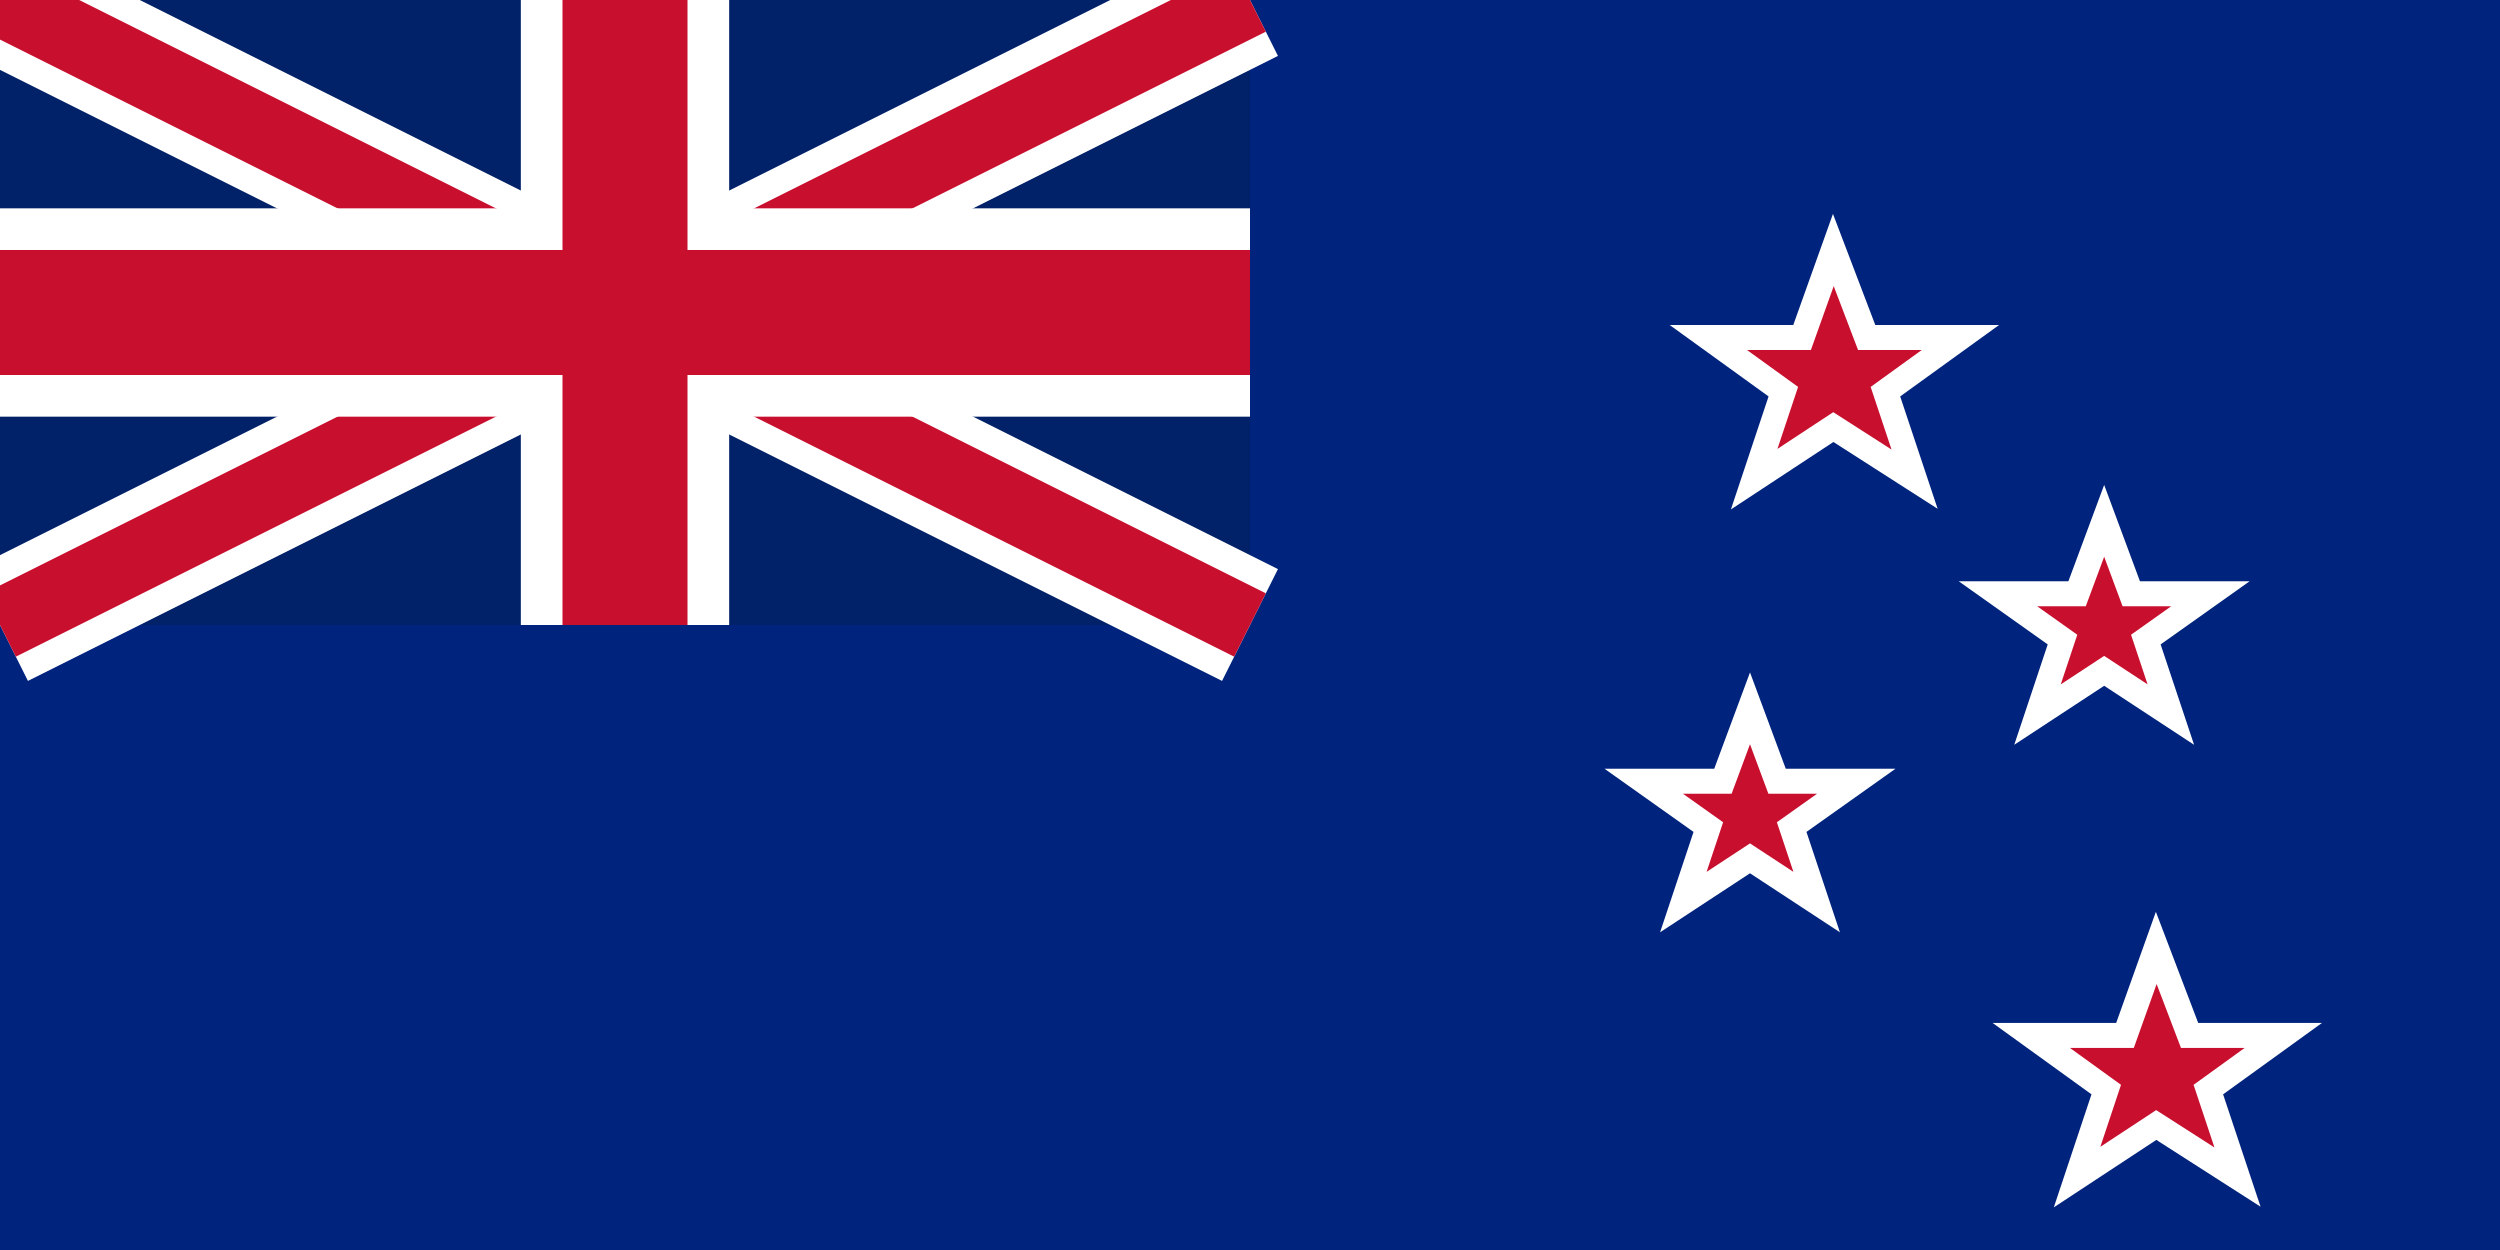
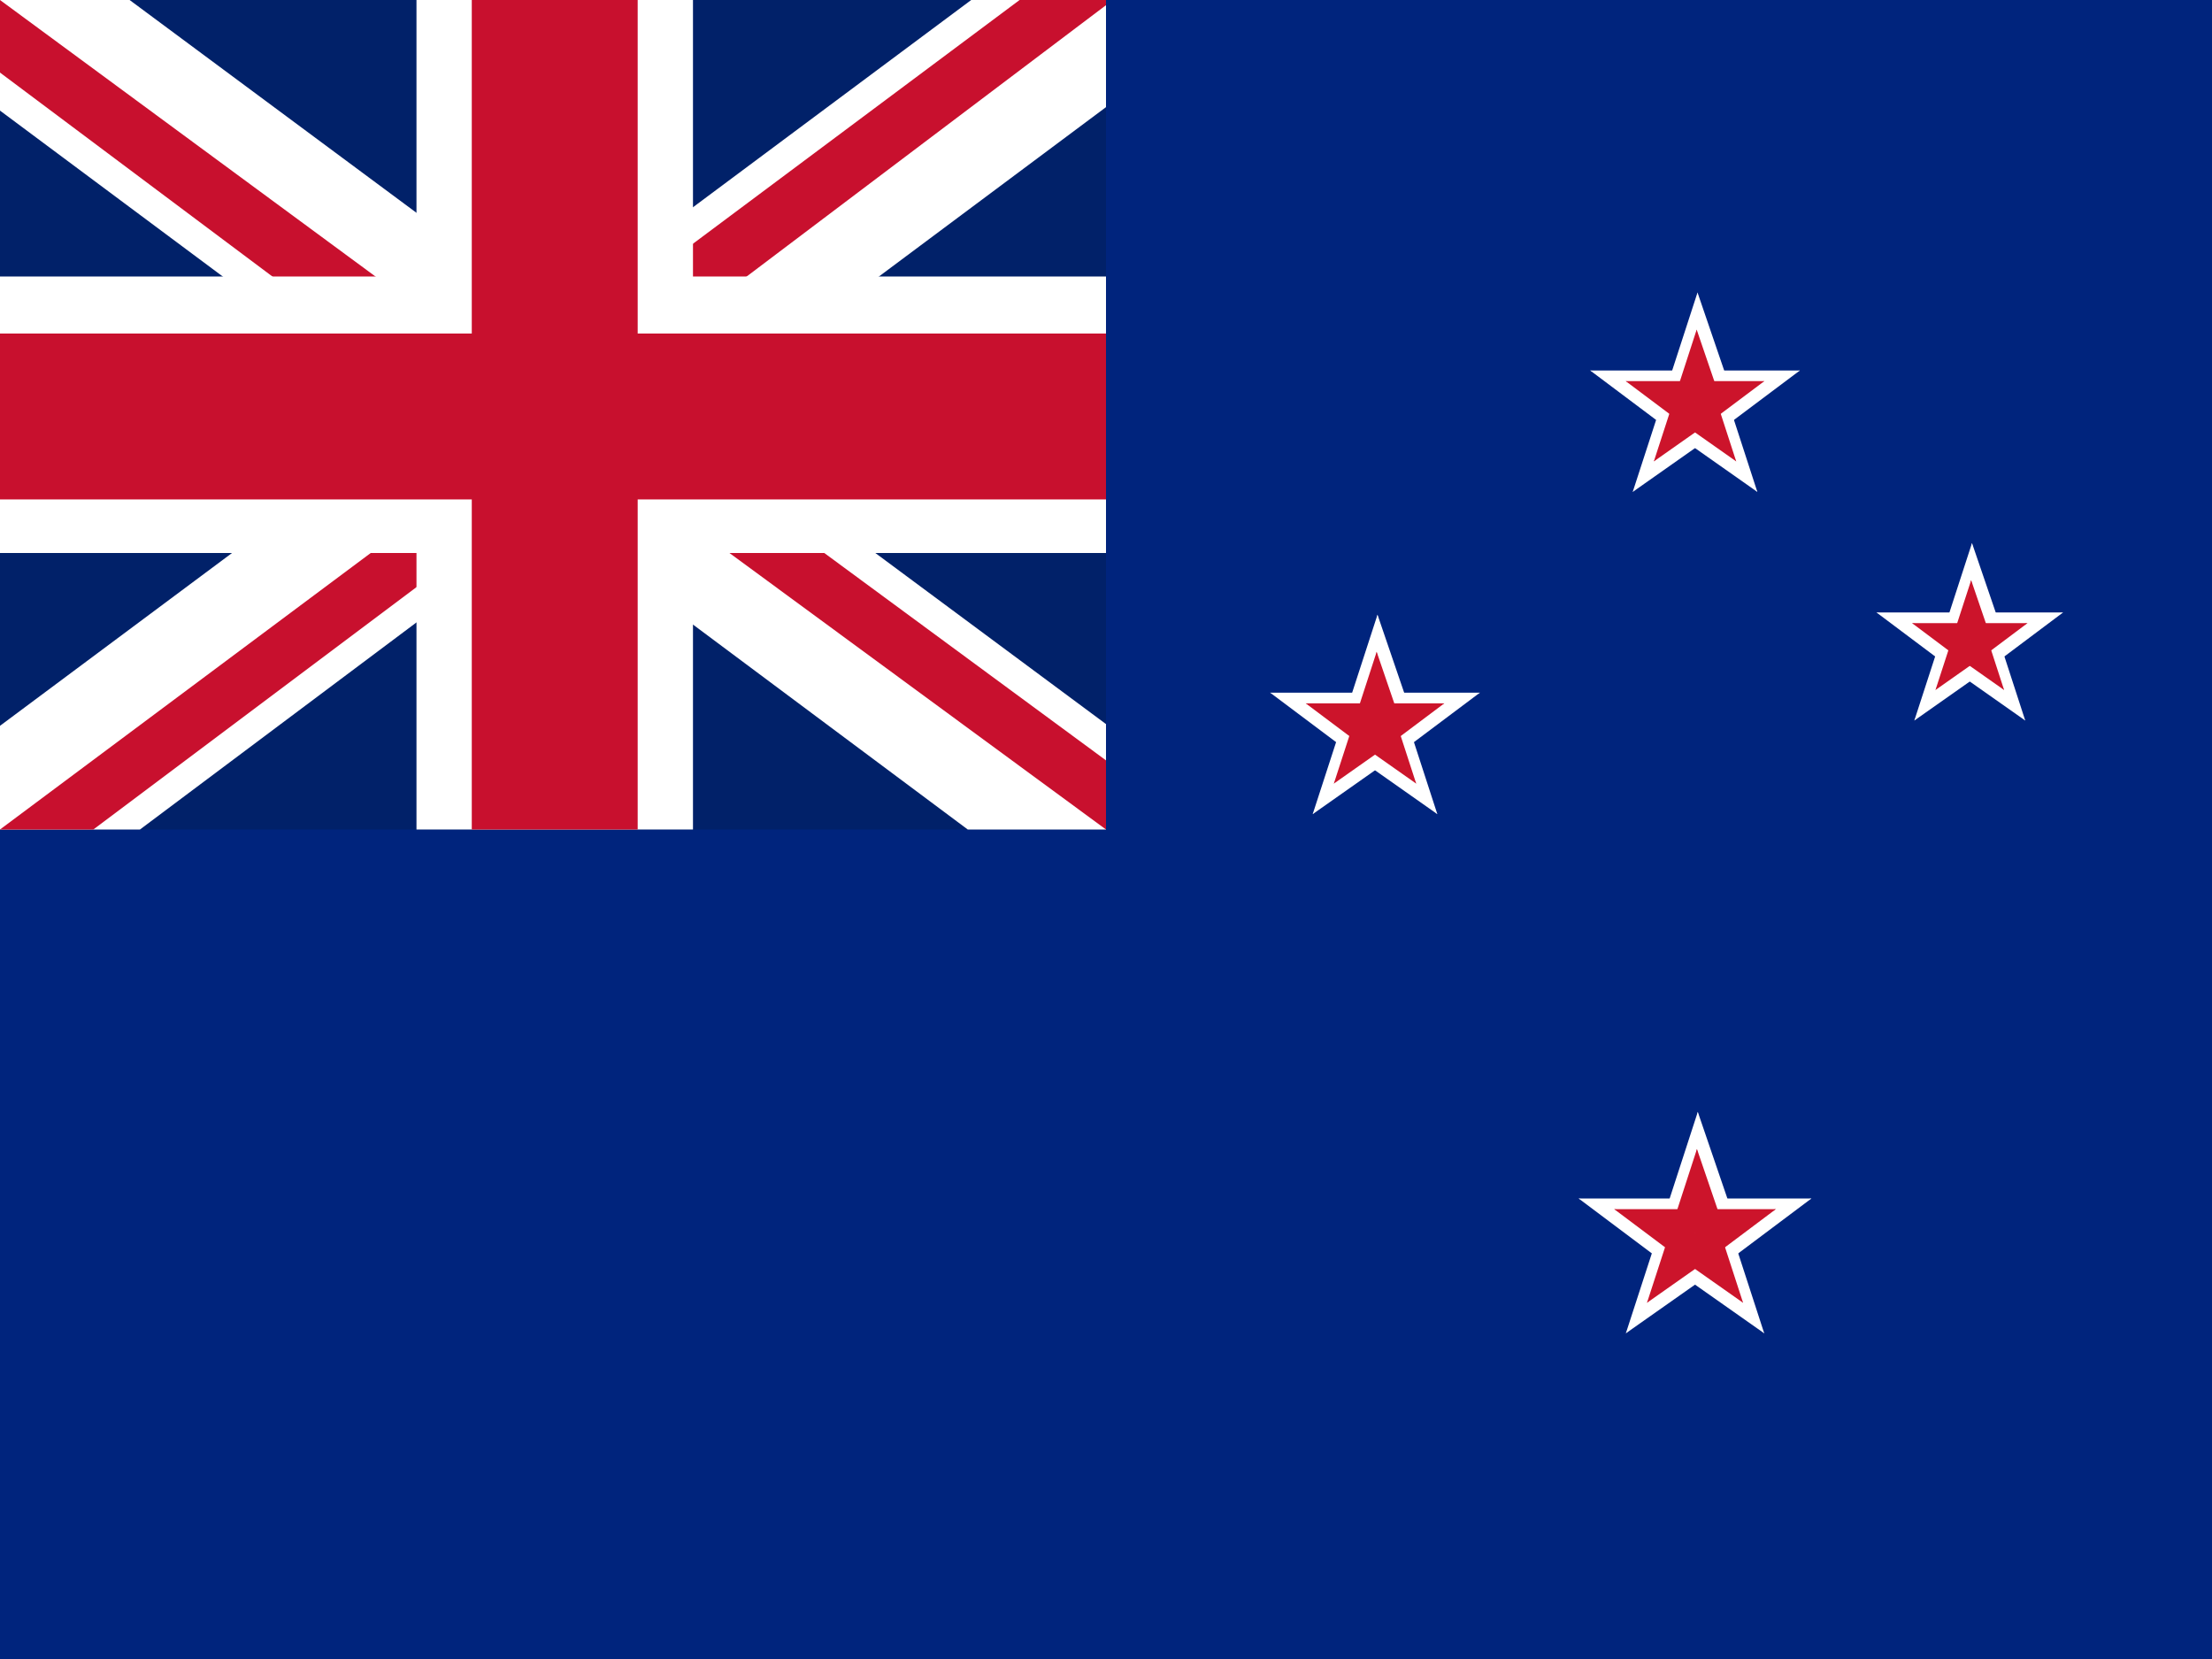
- <svg xmlns="http://www.w3.org/2000/svg" viewBox="0 0 1200 600" role="img" aria-label="New Zealand flag">
-   <rect width="1200" height="600" fill="#00247d" />
-   <path d="M0 0h600v300H0z" fill="#012169" />
-   <path d="M0 0l600 300m0-300L0 300" stroke="#fff" stroke-width="60" />
-   <path d="M0 0l600 300m0-300L0 300" stroke="#c8102e" stroke-width="34" />
-   <path d="M300 0v300M0 150h600" stroke="#fff" stroke-width="100" />
-   <path d="M300 0v300M0 150h600" stroke="#c8102e" stroke-width="60" />
-   <g fill="#c8102e" stroke="#fff" stroke-width="12">
-     <path d="M880 120l16 42h45l-36 26 14 42-39-25-38 25 14-42-36-26h45z" />
-     <path d="M1010 250l13 35h38l-31 22 12 36-32-21-32 21 12-36-31-22h38z" />
-     <path d="M840 340l13 35h38l-31 22 12 36-32-21-32 21 12-36-31-22h38z" />
-     <path d="M1035 455l16 42h45l-36 26 14 42-39-25-38 25 14-42-36-26h45z" />
+ <svg xmlns="http://www.w3.org/2000/svg" xmlns:xlink="http://www.w3.org/1999/xlink" id="flag-icons-nz" viewBox="0 0 640 480">
+   <defs>
+     <g id="nz-b">
+       <g id="nz-a">
+         <path d="M0-.3v.5l1-.5z" />
+         <path d="M.2.3 0-.1l1-.2z" />
+       </g>
+       <use xlink:href="#nz-a" transform="scale(-1 1)" />
+       <use xlink:href="#nz-a" transform="rotate(72 0 0)" />
+       <use xlink:href="#nz-a" transform="rotate(-72 0 0)" />
+       <use xlink:href="#nz-a" transform="scale(-1 1)rotate(72)" />
+     </g>
+   </defs>
+   <path fill="#00247d" fill-rule="evenodd" d="M0 0h640v480H0z" />
+   <g transform="translate(-111 36.1)scale(.66825)">
+     <use xlink:href="#nz-b" width="100%" height="100%" fill="#fff" transform="translate(900 120)scale(45.4)" />
+     <use xlink:href="#nz-b" width="100%" height="100%" fill="#cc142b" transform="matrix(30 0 0 30 900 120)" />
  </g>
+   <g transform="rotate(82 525.2 114.6)scale(.66825)">
+     <use xlink:href="#nz-b" width="100%" height="100%" fill="#fff" transform="rotate(-82 519 -457.7)scale(40.4)" />
+     <use xlink:href="#nz-b" width="100%" height="100%" fill="#cc142b" transform="rotate(-82 519 -457.7)scale(25)" />
+   </g>
+   <g transform="rotate(82 525.2 114.6)scale(.66825)">
+     <use xlink:href="#nz-b" width="100%" height="100%" fill="#fff" transform="rotate(-82 668.6 -327.7)scale(45.4)" />
+     <use xlink:href="#nz-b" width="100%" height="100%" fill="#cc142b" transform="rotate(-82 668.6 -327.7)scale(30)" />
+   </g>
+   <g transform="translate(-111 36.1)scale(.66825)">
+     <use xlink:href="#nz-b" width="100%" height="100%" fill="#fff" transform="translate(900 480)scale(50.4)" />
+     <use xlink:href="#nz-b" width="100%" height="100%" fill="#cc142b" transform="matrix(35 0 0 35 900 480)" />
+   </g>
+   <path fill="#012169" d="M0 0h320v240H0z" />
+   <path fill="#fff" d="m37.5 0 122 90.5L281 0h39v31l-120 89.5 120 89V240h-40l-120-89.5L40.5 240H0v-30l119.5-89L0 32V0z" />
+   <path fill="#c8102e" d="M212 140.5 320 220v20l-135.5-99.5zm-92 10 3 17.5-96 72H0zM320 0v1.5l-124.5 94 1-22L295 0zM0 0l119.5 88h-30L0 21z" />
+   <path fill="#fff" d="M120.5 0v240h80V0zM0 80v80h320V80z" />
+   <path fill="#c8102e" d="M0 96.5v48h320v-48zM136.5 0v240h48V0z" />
</svg>
